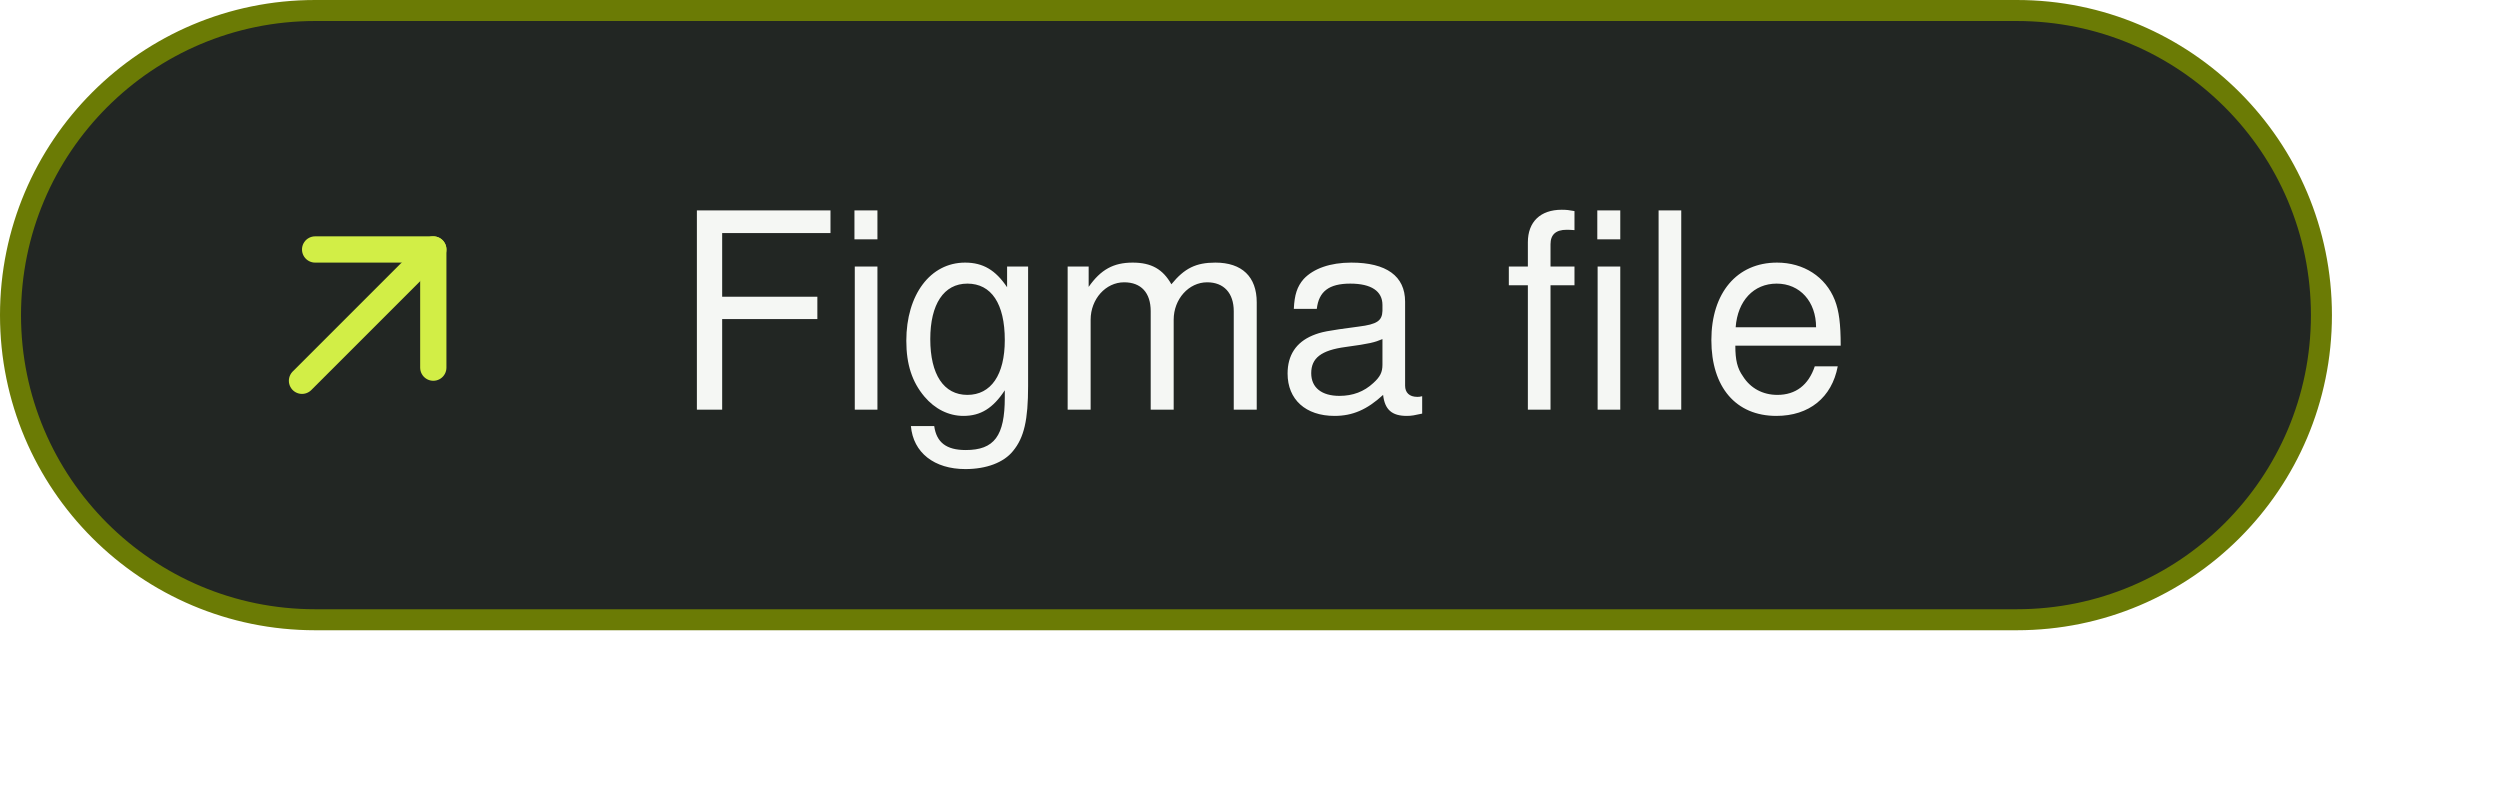
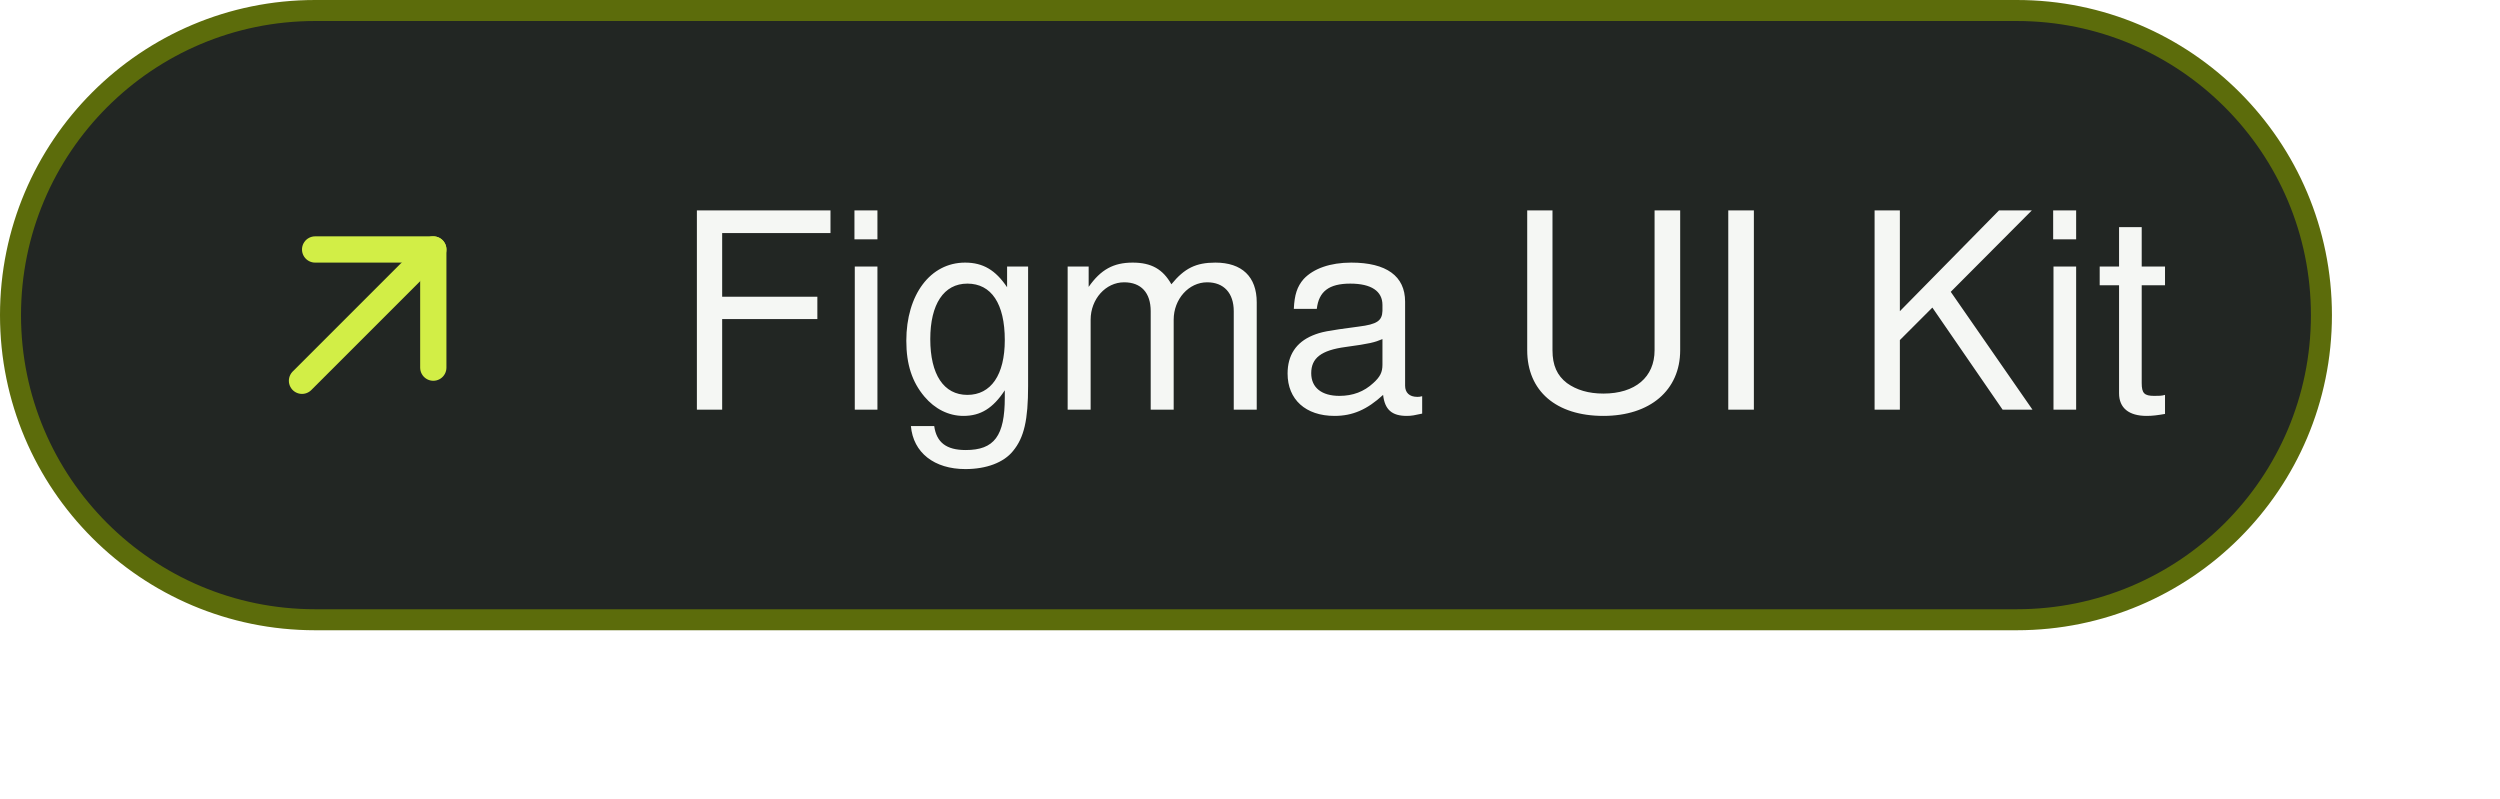
<svg xmlns="http://www.w3.org/2000/svg" width="119" height="38" viewBox="0 0 119 38">
-   <rect x=".5" y=".5" width="110" height="29" rx="14.5" fill="#222623" stroke="#6b7b05" />
+   <rect x=".5" y=".5" width="110" height="29" rx="14.5" fill="#222623" stroke="#5c6c0b" />
  <g transform="translate(10 7.5) scale(0.625)" fill="none" stroke="#d2ee46" stroke-width="2" stroke-linecap="round" stroke-linejoin="round">
    <path d="M17 7l-10 10" />
    <path d="M8 7l9 0l0 9" />
  </g>
-   <text x="32" y="19.5" style="font:400 13px -apple-system, BlinkMacSystemFont, 'Segoe UI', Helvetica, Arial, sans-serif" fill="#f5f7f4">Figma file</text>
+   <text x="32" y="19.5" style="font:400 13px -apple-system, BlinkMacSystemFont, 'Segoe UI', Helvetica, Arial, sans-serif" fill="#f5f7f4">Figma UI Kit</text>
</svg>
